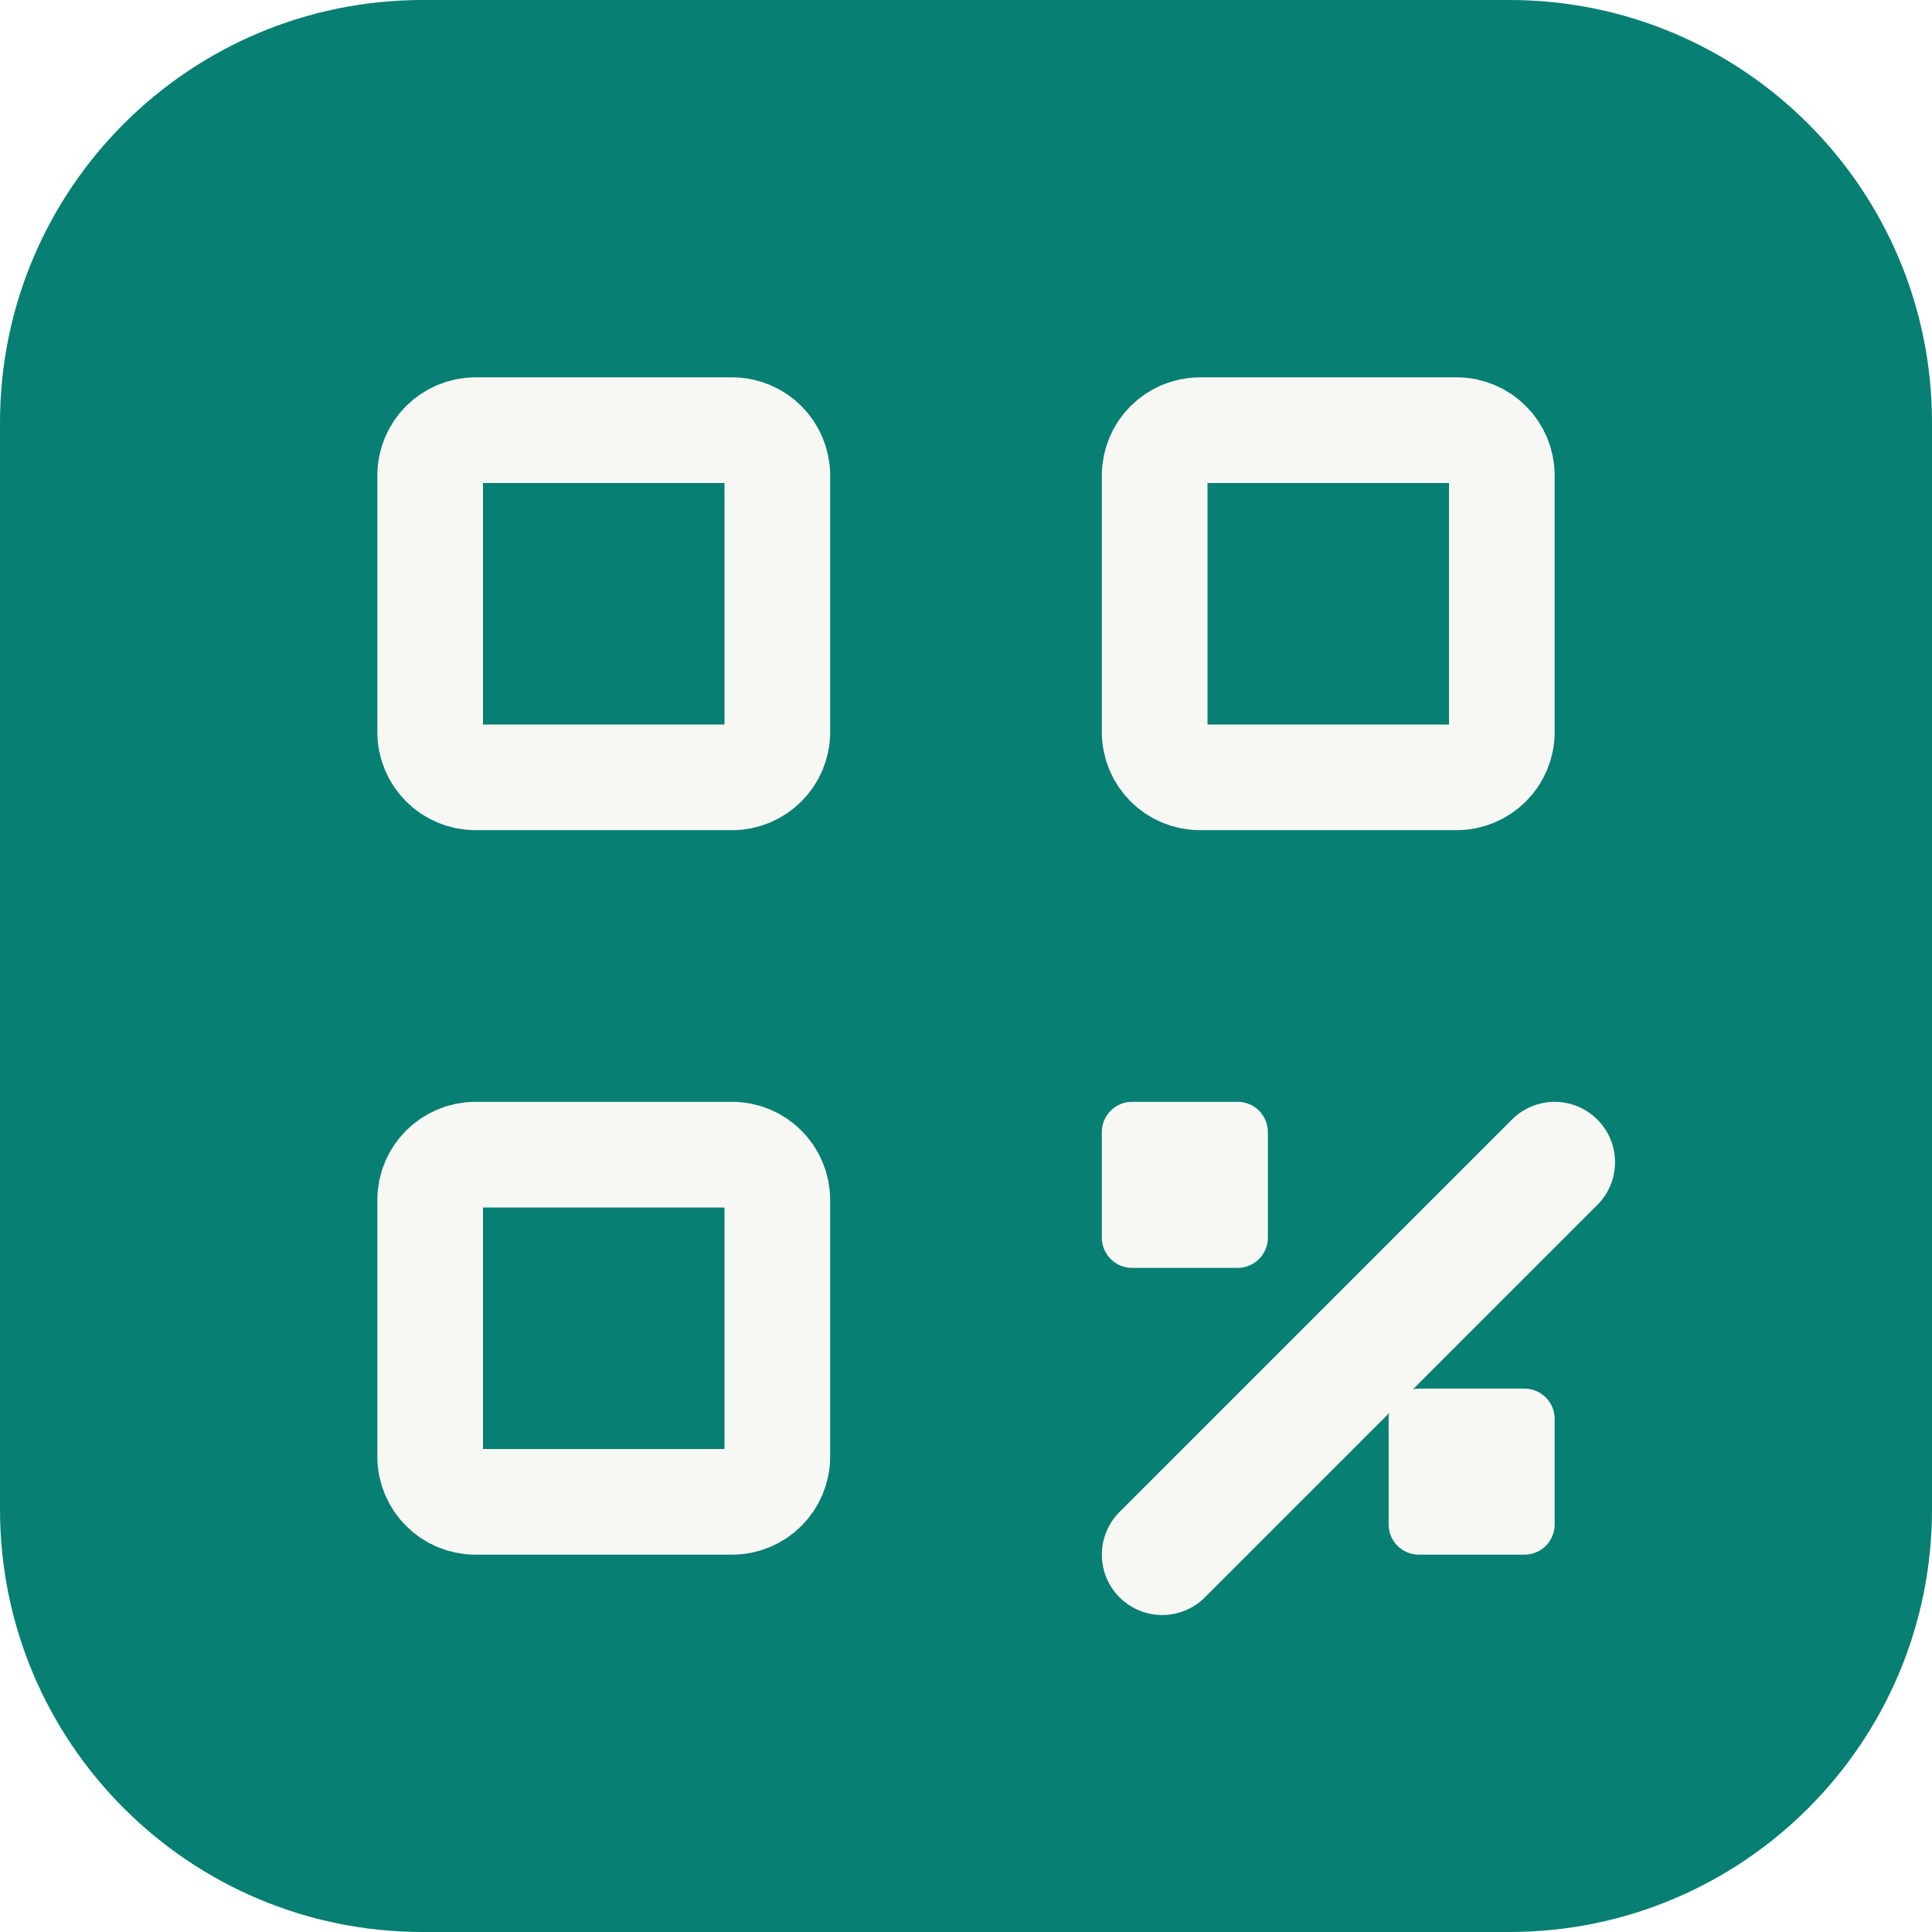
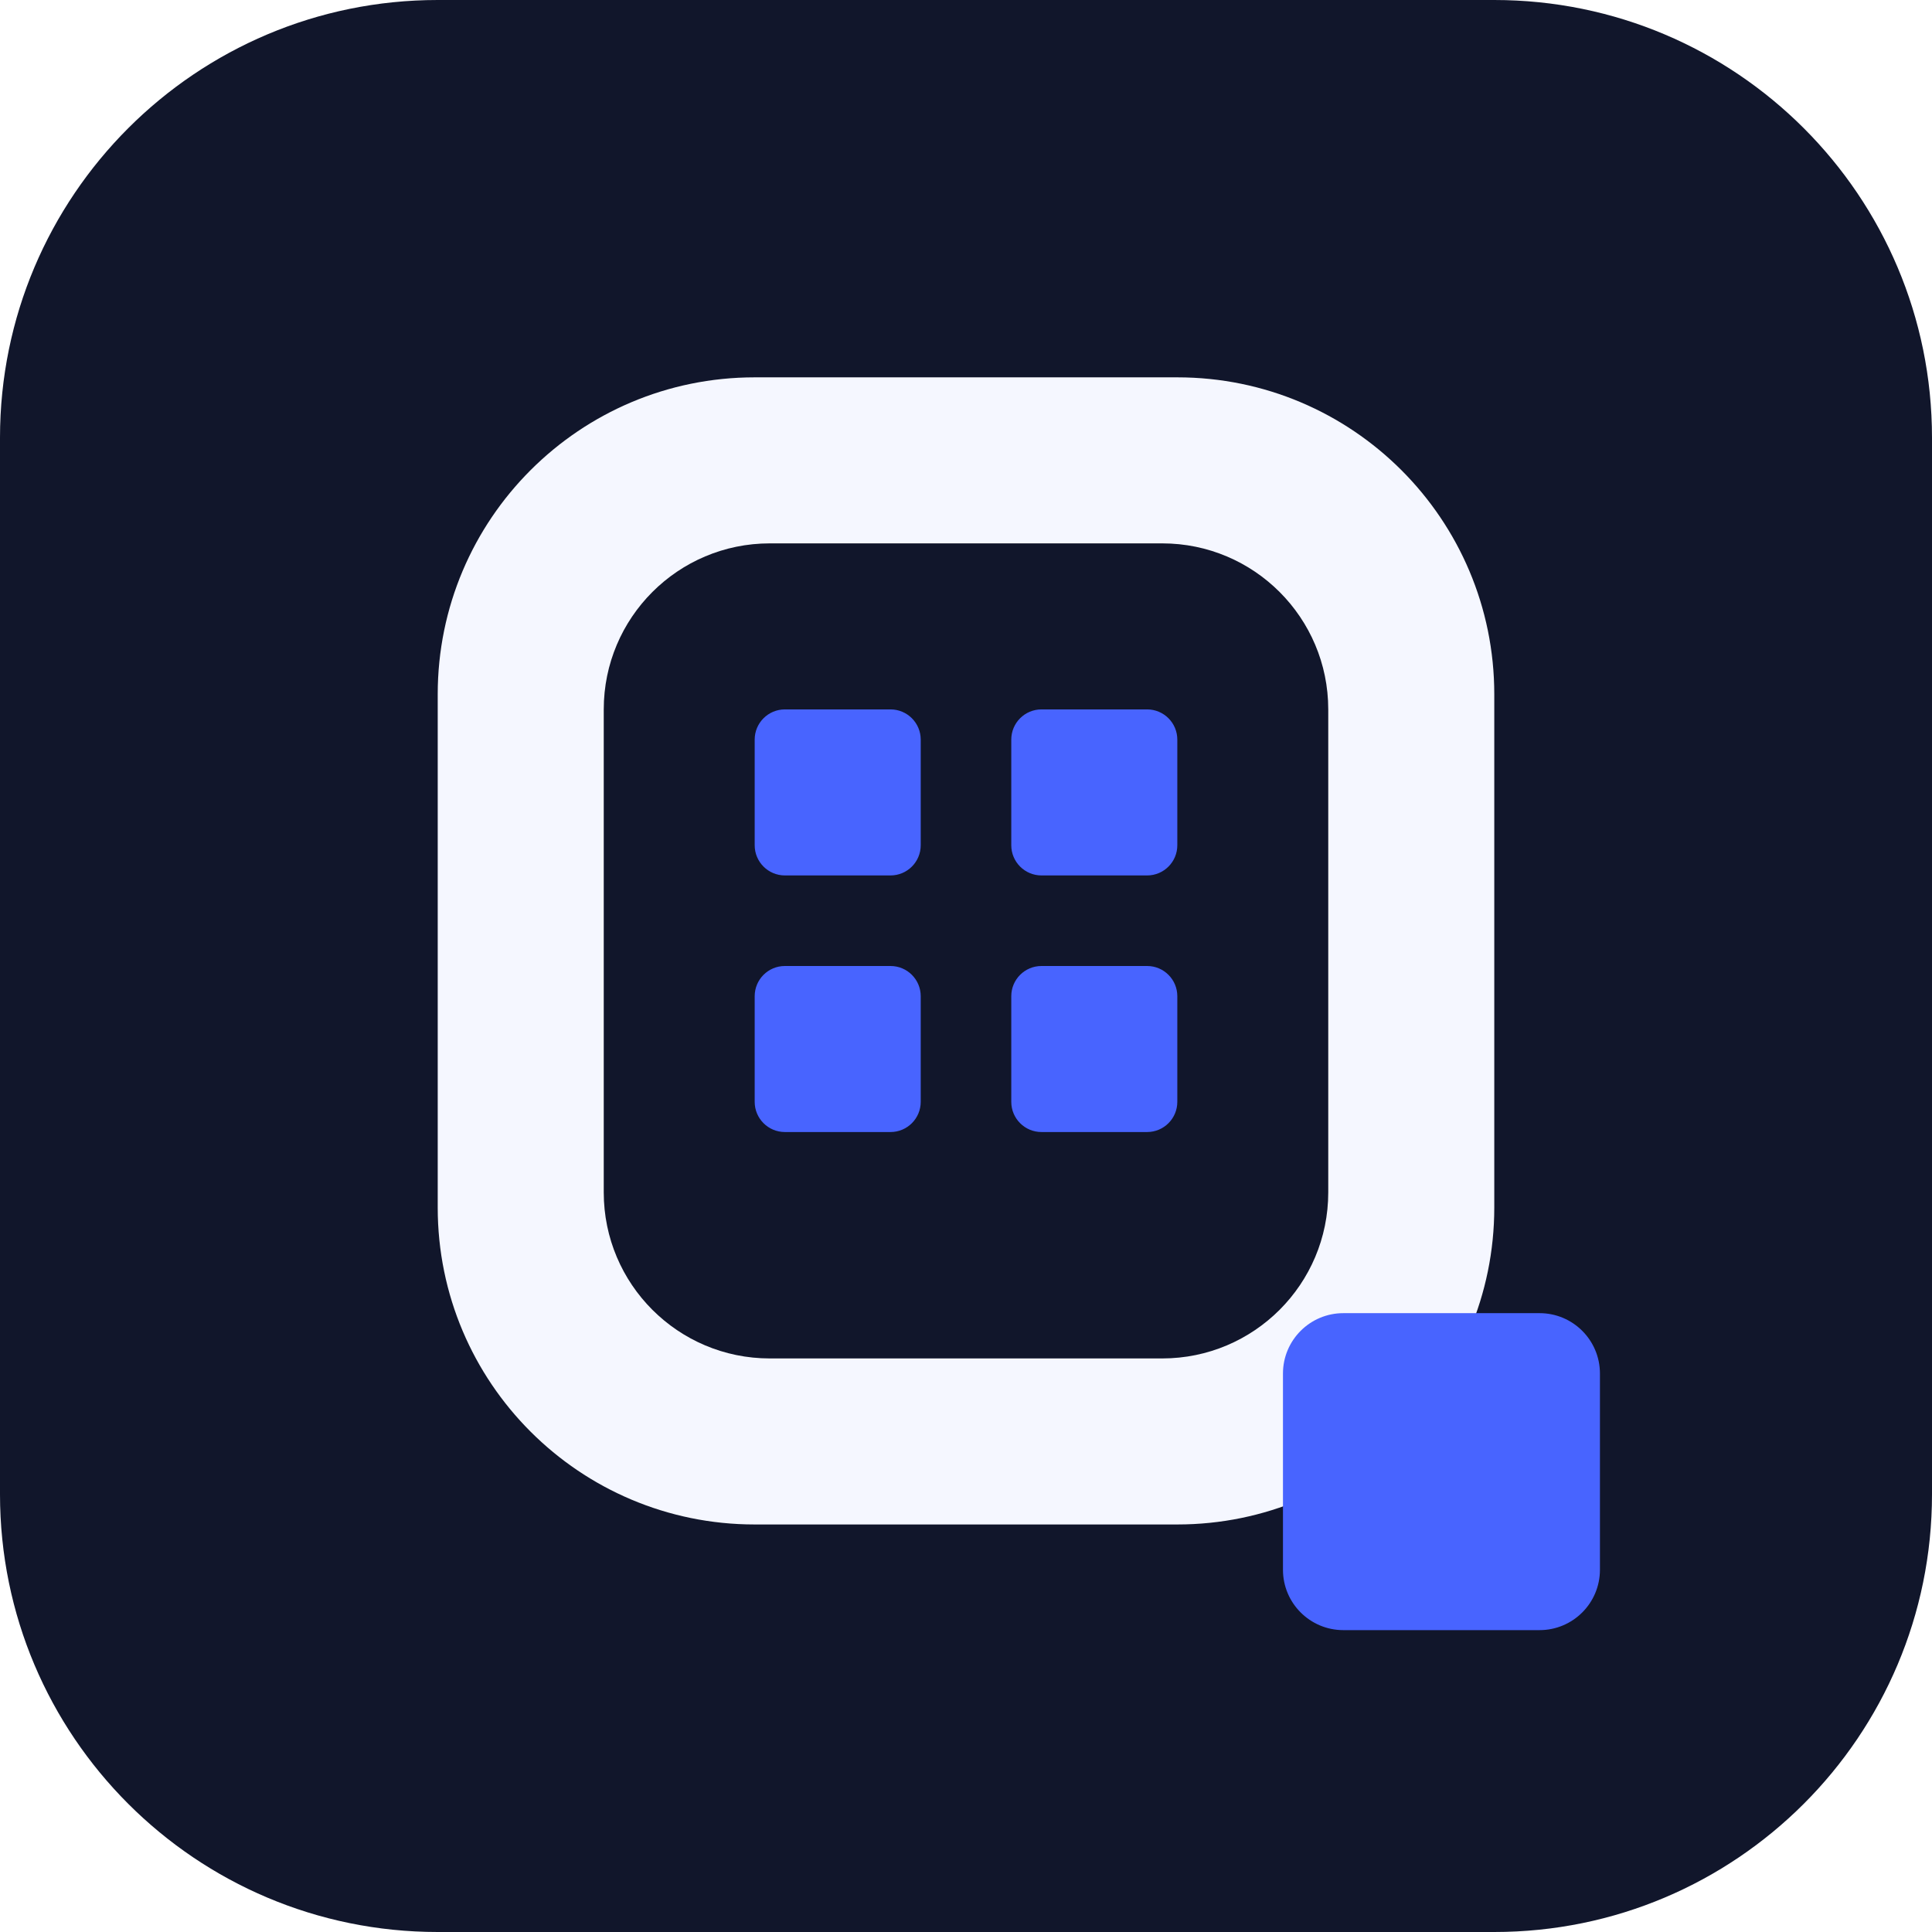
<svg xmlns="http://www.w3.org/2000/svg" viewBox="0 0 128 128" role="img" aria-label="QR Scanner">
-   <rect width="128" height="128" rx="28" fill="#087f73" />
-   <g fill="none" stroke="#f7f8f4" stroke-width="7">
-     <rect x="28.5" y="28.5" width="23" height="23" rx="3" />
-     <rect x="76.5" y="28.5" width="23" height="23" rx="3" />
-     <rect x="28.5" y="76.5" width="23" height="23" rx="3" />
+   <rect width="128" height="128" rx="29" fill="#11162b" />
+   <rect x="29" y="25" width="70" height="76" rx="21" fill="#f5f7ff" />
+   <rect x="40" y="36" width="48" height="54" rx="11" fill="#11162b" />
+   <g fill="#4864ff">
+     <rect x="50" y="47" width="11" height="11" rx="2" />
+     <rect x="67" y="47" width="11" height="11" rx="2" />
+     <rect x="50" y="64" width="11" height="11" rx="2" />
+     <rect x="67" y="64" width="11" height="11" rx="2" />
+     <rect x="85" y="87" width="21" height="21" rx="4" />
  </g>
-   <g fill="#f7f8f4">
-     <rect x="73" y="73" width="11" height="11" rx="2" />
-     <rect x="92" y="92" width="11" height="11" rx="2" />
-   </g>
-   <path d="M77 103 103 77" stroke="#f7f8f4" stroke-width="8" stroke-linecap="round" />
</svg>
